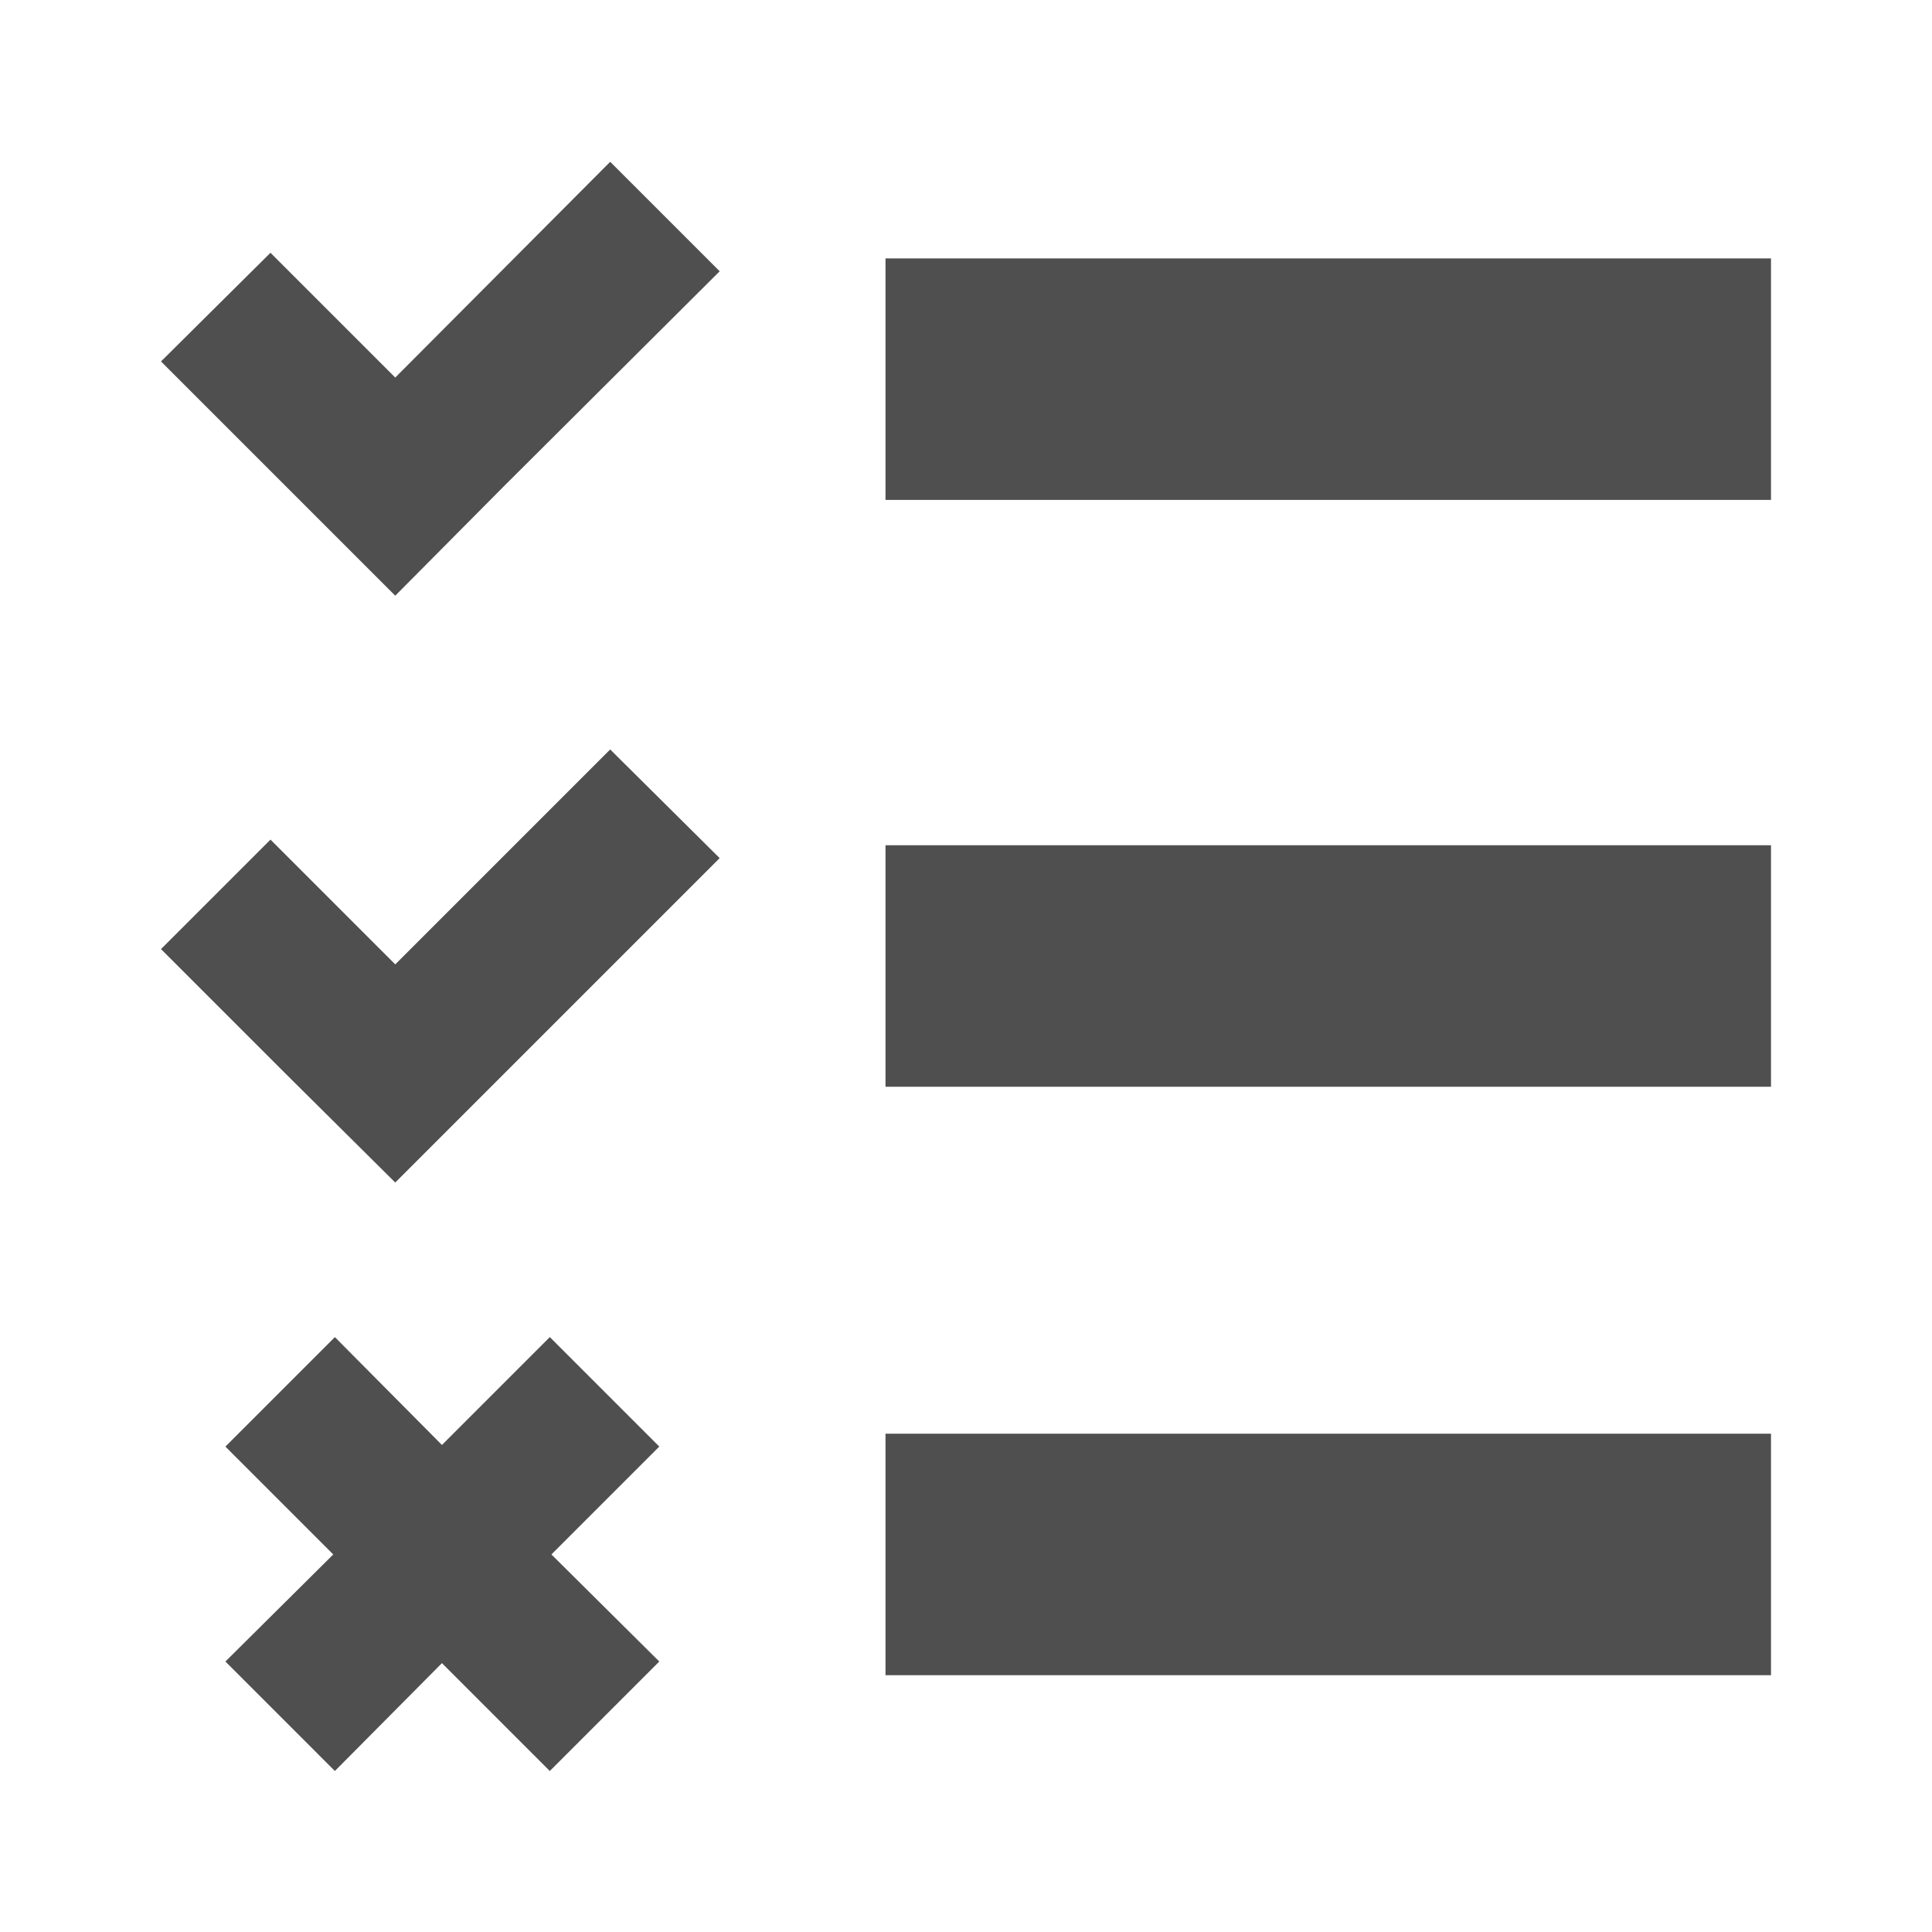
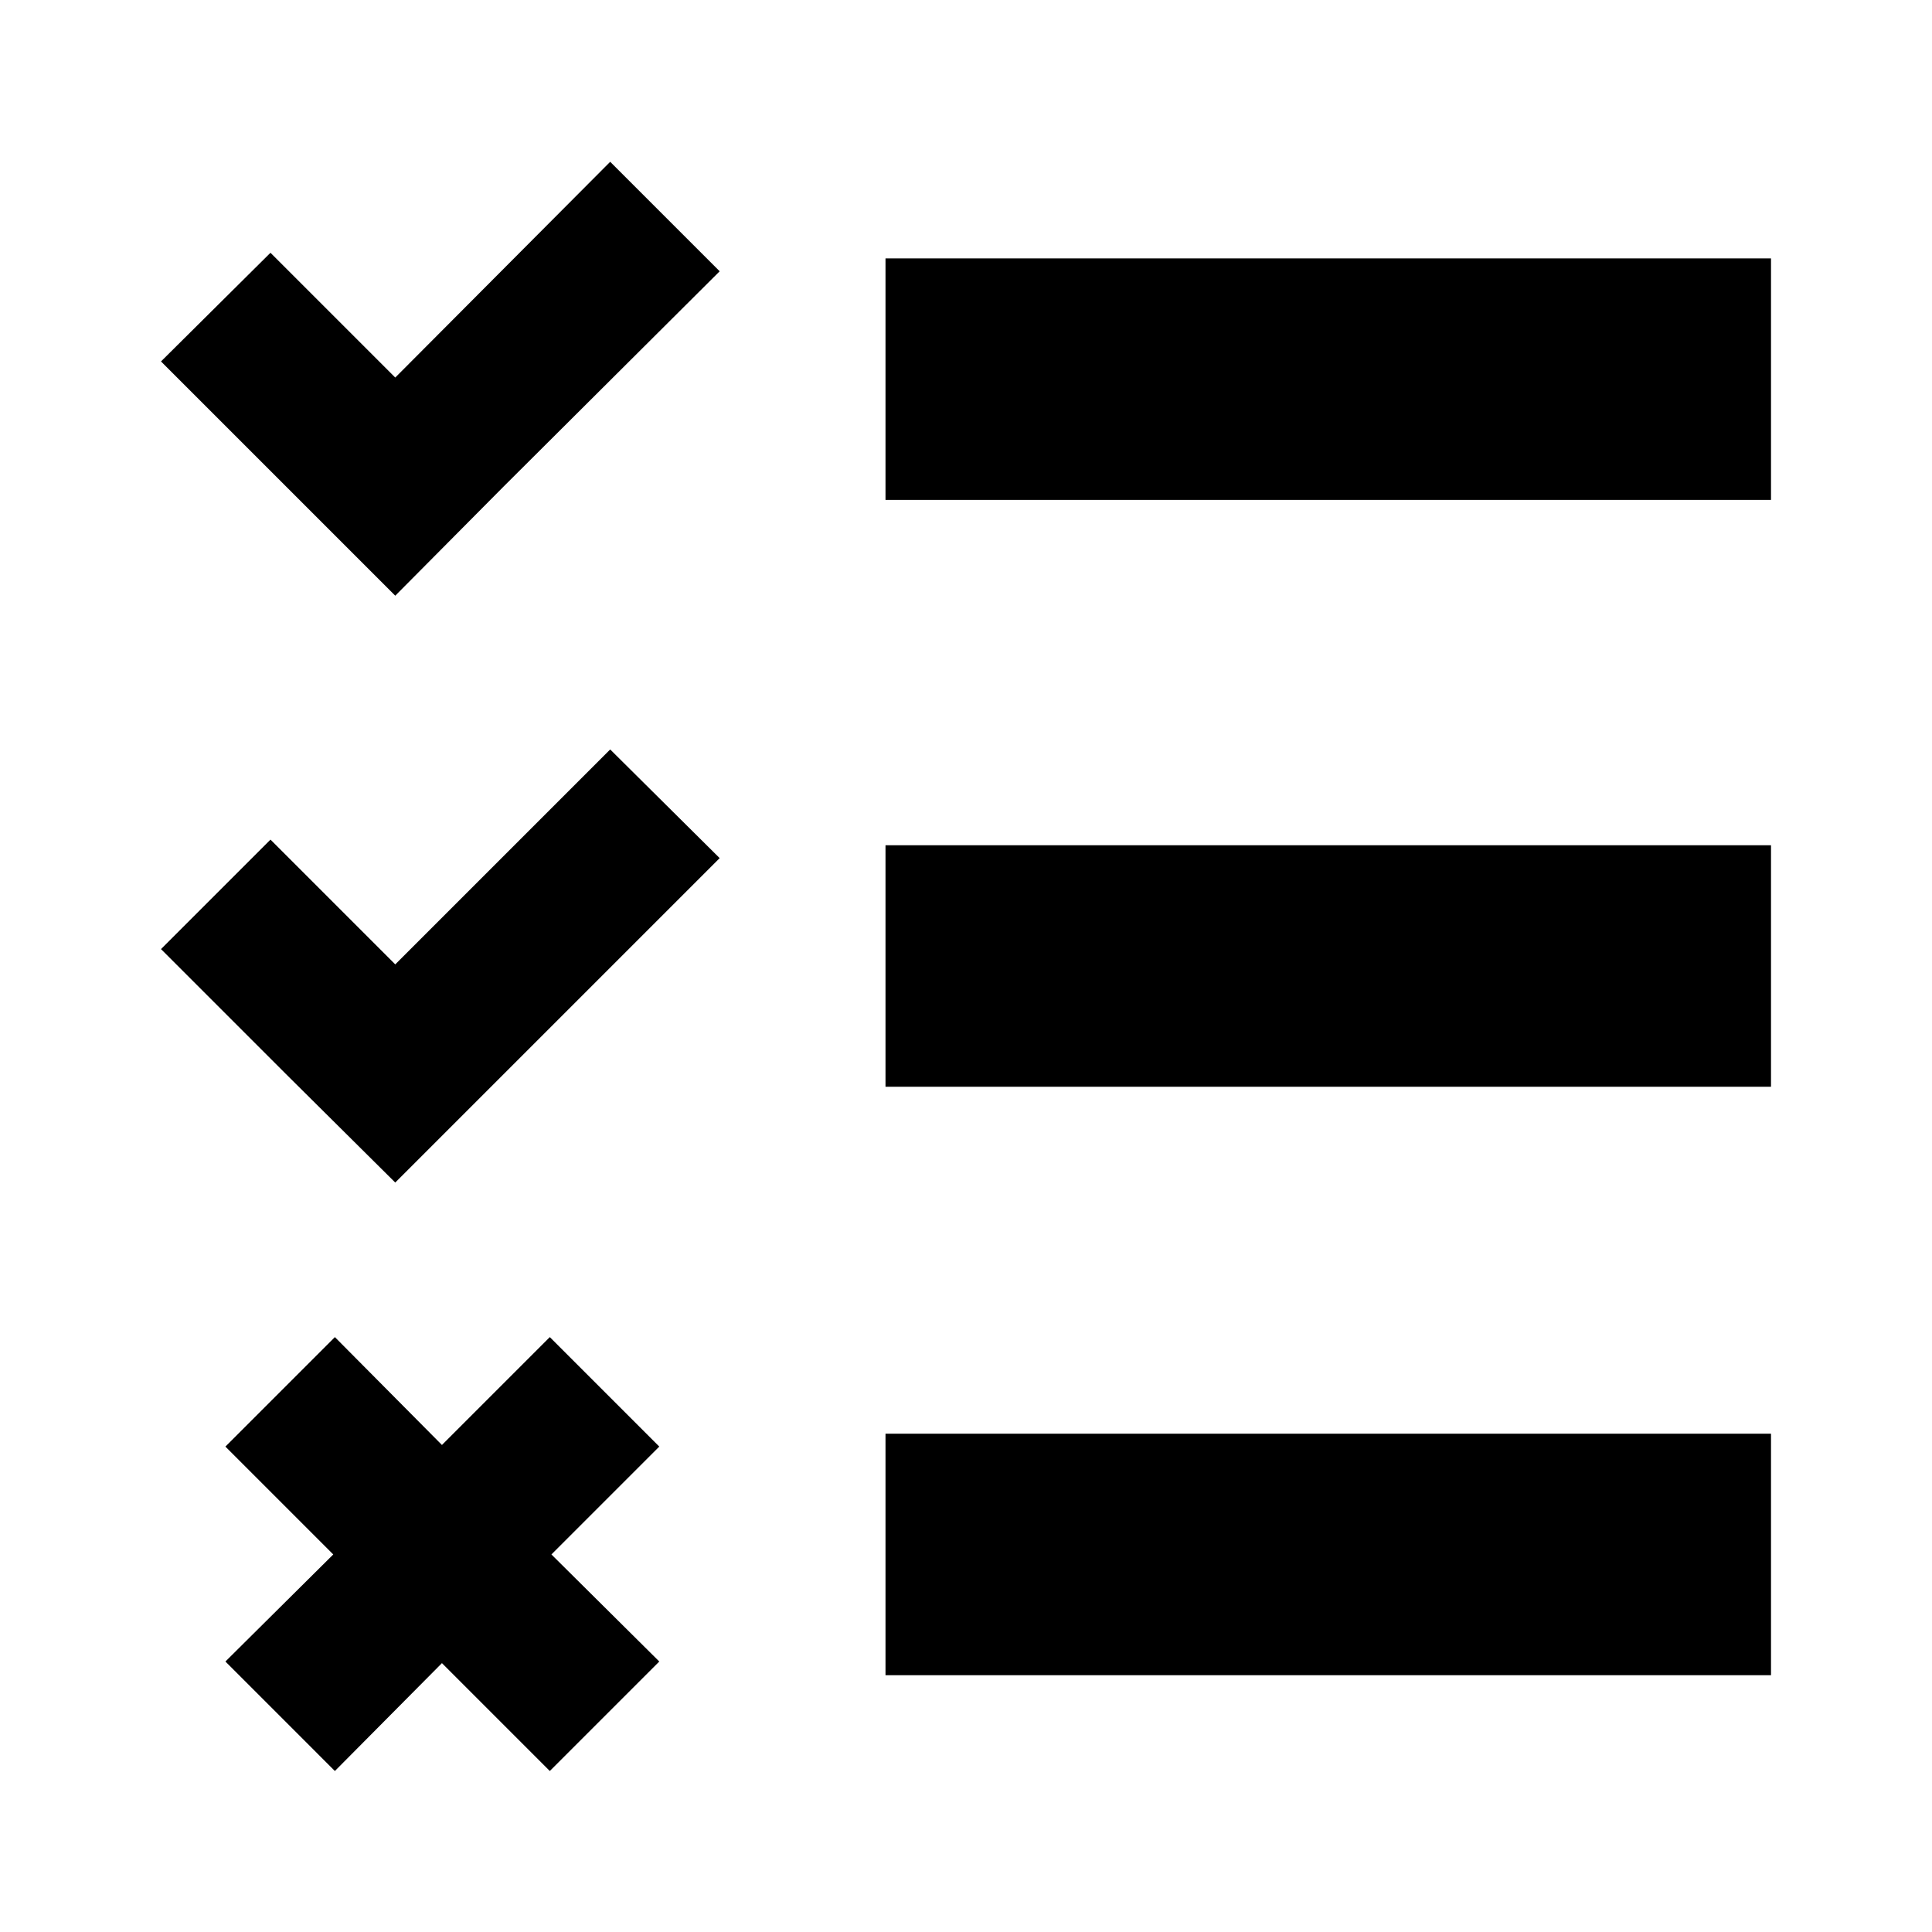
- <svg xmlns="http://www.w3.org/2000/svg" id="Layer_1" data-name="Layer 1" viewBox="0 0 24 24">
+ <svg xmlns="http://www.w3.org/2000/svg" viewBox="0 0 24 24">
  <defs>
    <style>.cls-1{fill:#4f4f4f;}</style>
  </defs>
-   <rect class="cls-1" x="11" y="3.21" width="11" height="3" />
-   <rect class="cls-1" x="11" y="10.5" width="11" height="3" />
-   <rect class="cls-1" x="11" y="17.81" width="11" height="3" />
-   <polygon class="cls-1" points="4.91 11.98 3.36 10.43 2 11.79 3.55 13.34 3.55 13.34 4.91 14.69 4.91 14.69 4.91 14.69 6.26 13.34 6.26 13.34 8.94 10.66 7.58 9.31 4.91 11.98" />
-   <polygon class="cls-1" points="4.91 4.69 3.36 3.14 2 4.49 3.55 6.04 3.55 6.04 4.91 7.4 4.91 7.4 4.91 7.4 6.26 6.04 6.26 6.04 8.94 3.37 7.58 2.01 4.91 4.69" />
-   <polygon class="cls-1" points="6.83 16.61 5.49 17.95 4.16 16.61 2.8 17.97 4.14 19.31 2.8 20.64 4.16 22 5.49 20.66 6.83 22 8.19 20.64 6.85 19.31 8.19 17.97 6.83 16.61" />
+   <rect x="11" y="3.21" width="11" height="3" />
+   <rect x="11" y="10.5" width="11" height="3" />
+   <rect x="11" y="17.81" width="11" height="3" />
+   <polygon points="4.91 11.98 3.36 10.43 2 11.79 3.55 13.34 3.55 13.34 4.91 14.69 4.91 14.69 4.91 14.69 6.26 13.34 6.26 13.34 8.94 10.66 7.58 9.31 4.91 11.98" />
+   <polygon points="4.91 4.69 3.36 3.14 2 4.49 3.55 6.04 3.55 6.04 4.91 7.4 4.91 7.4 4.91 7.4 6.26 6.04 6.26 6.04 8.94 3.37 7.58 2.01 4.91 4.69" />
+   <polygon points="6.83 16.61 5.49 17.95 4.16 16.61 2.8 17.97 4.14 19.31 2.8 20.64 4.16 22 5.49 20.66 6.83 22 8.19 20.64 6.85 19.31 8.19 17.97 6.83 16.61" />
</svg>
